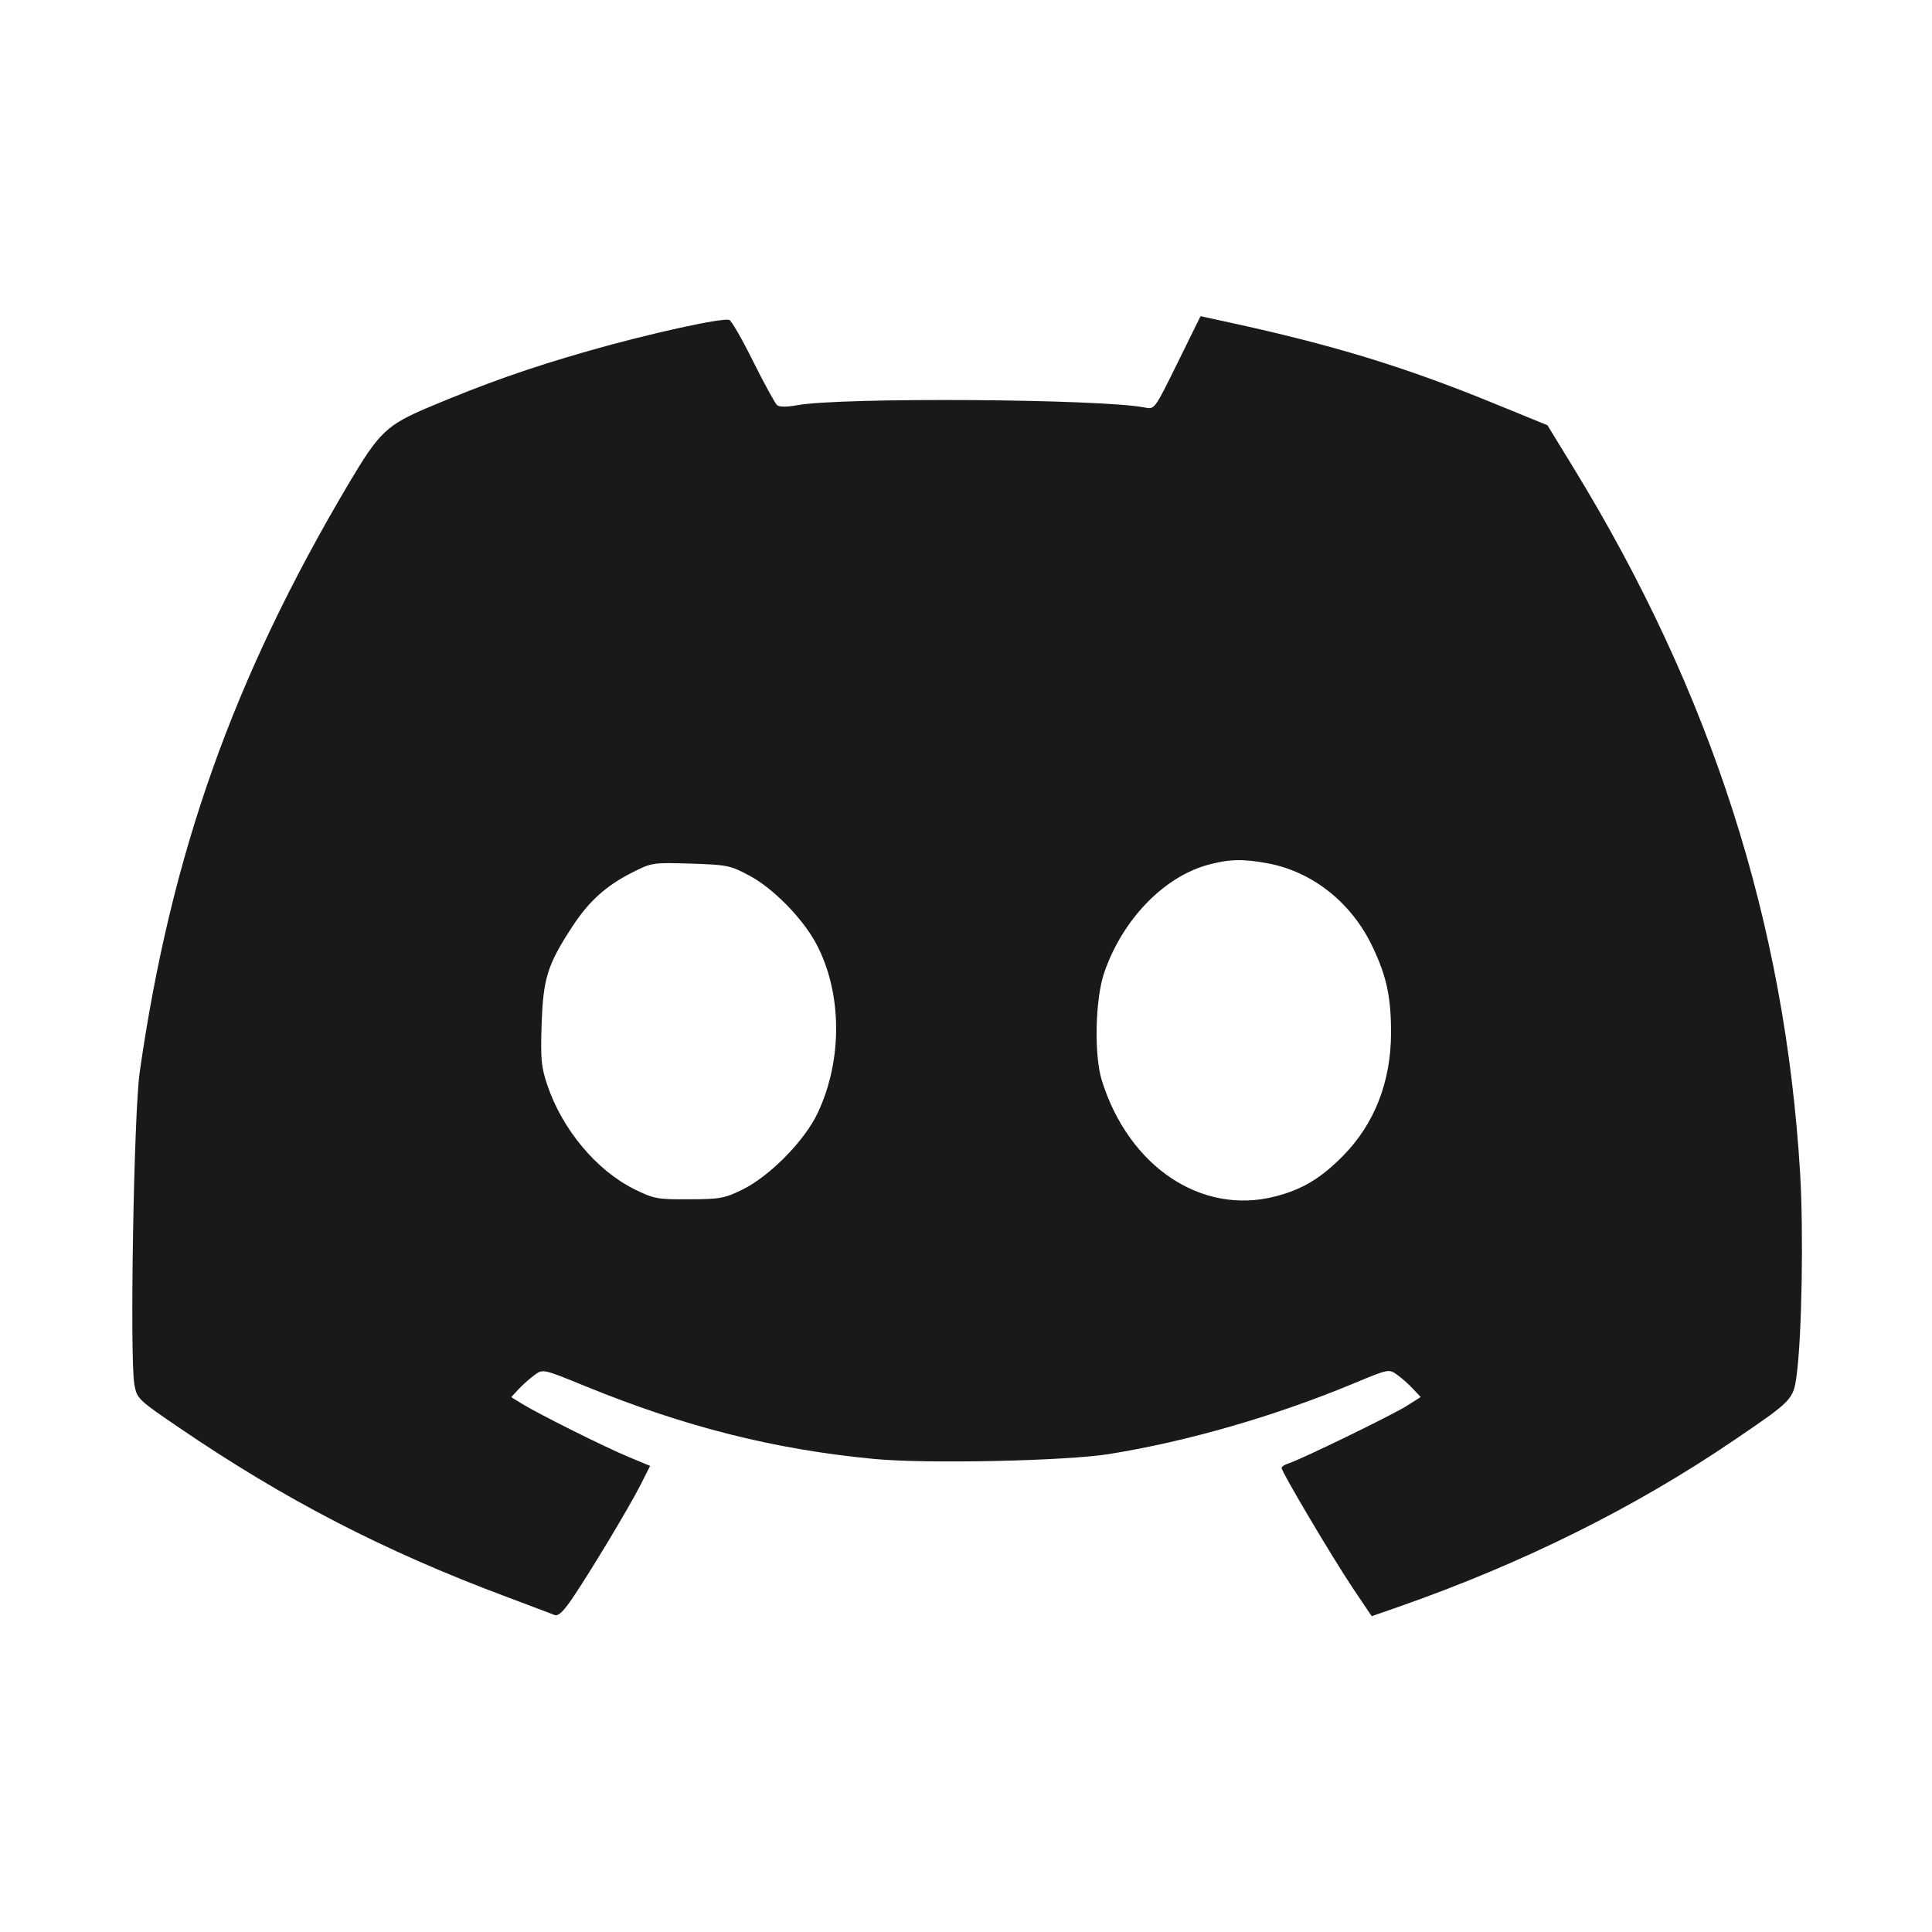
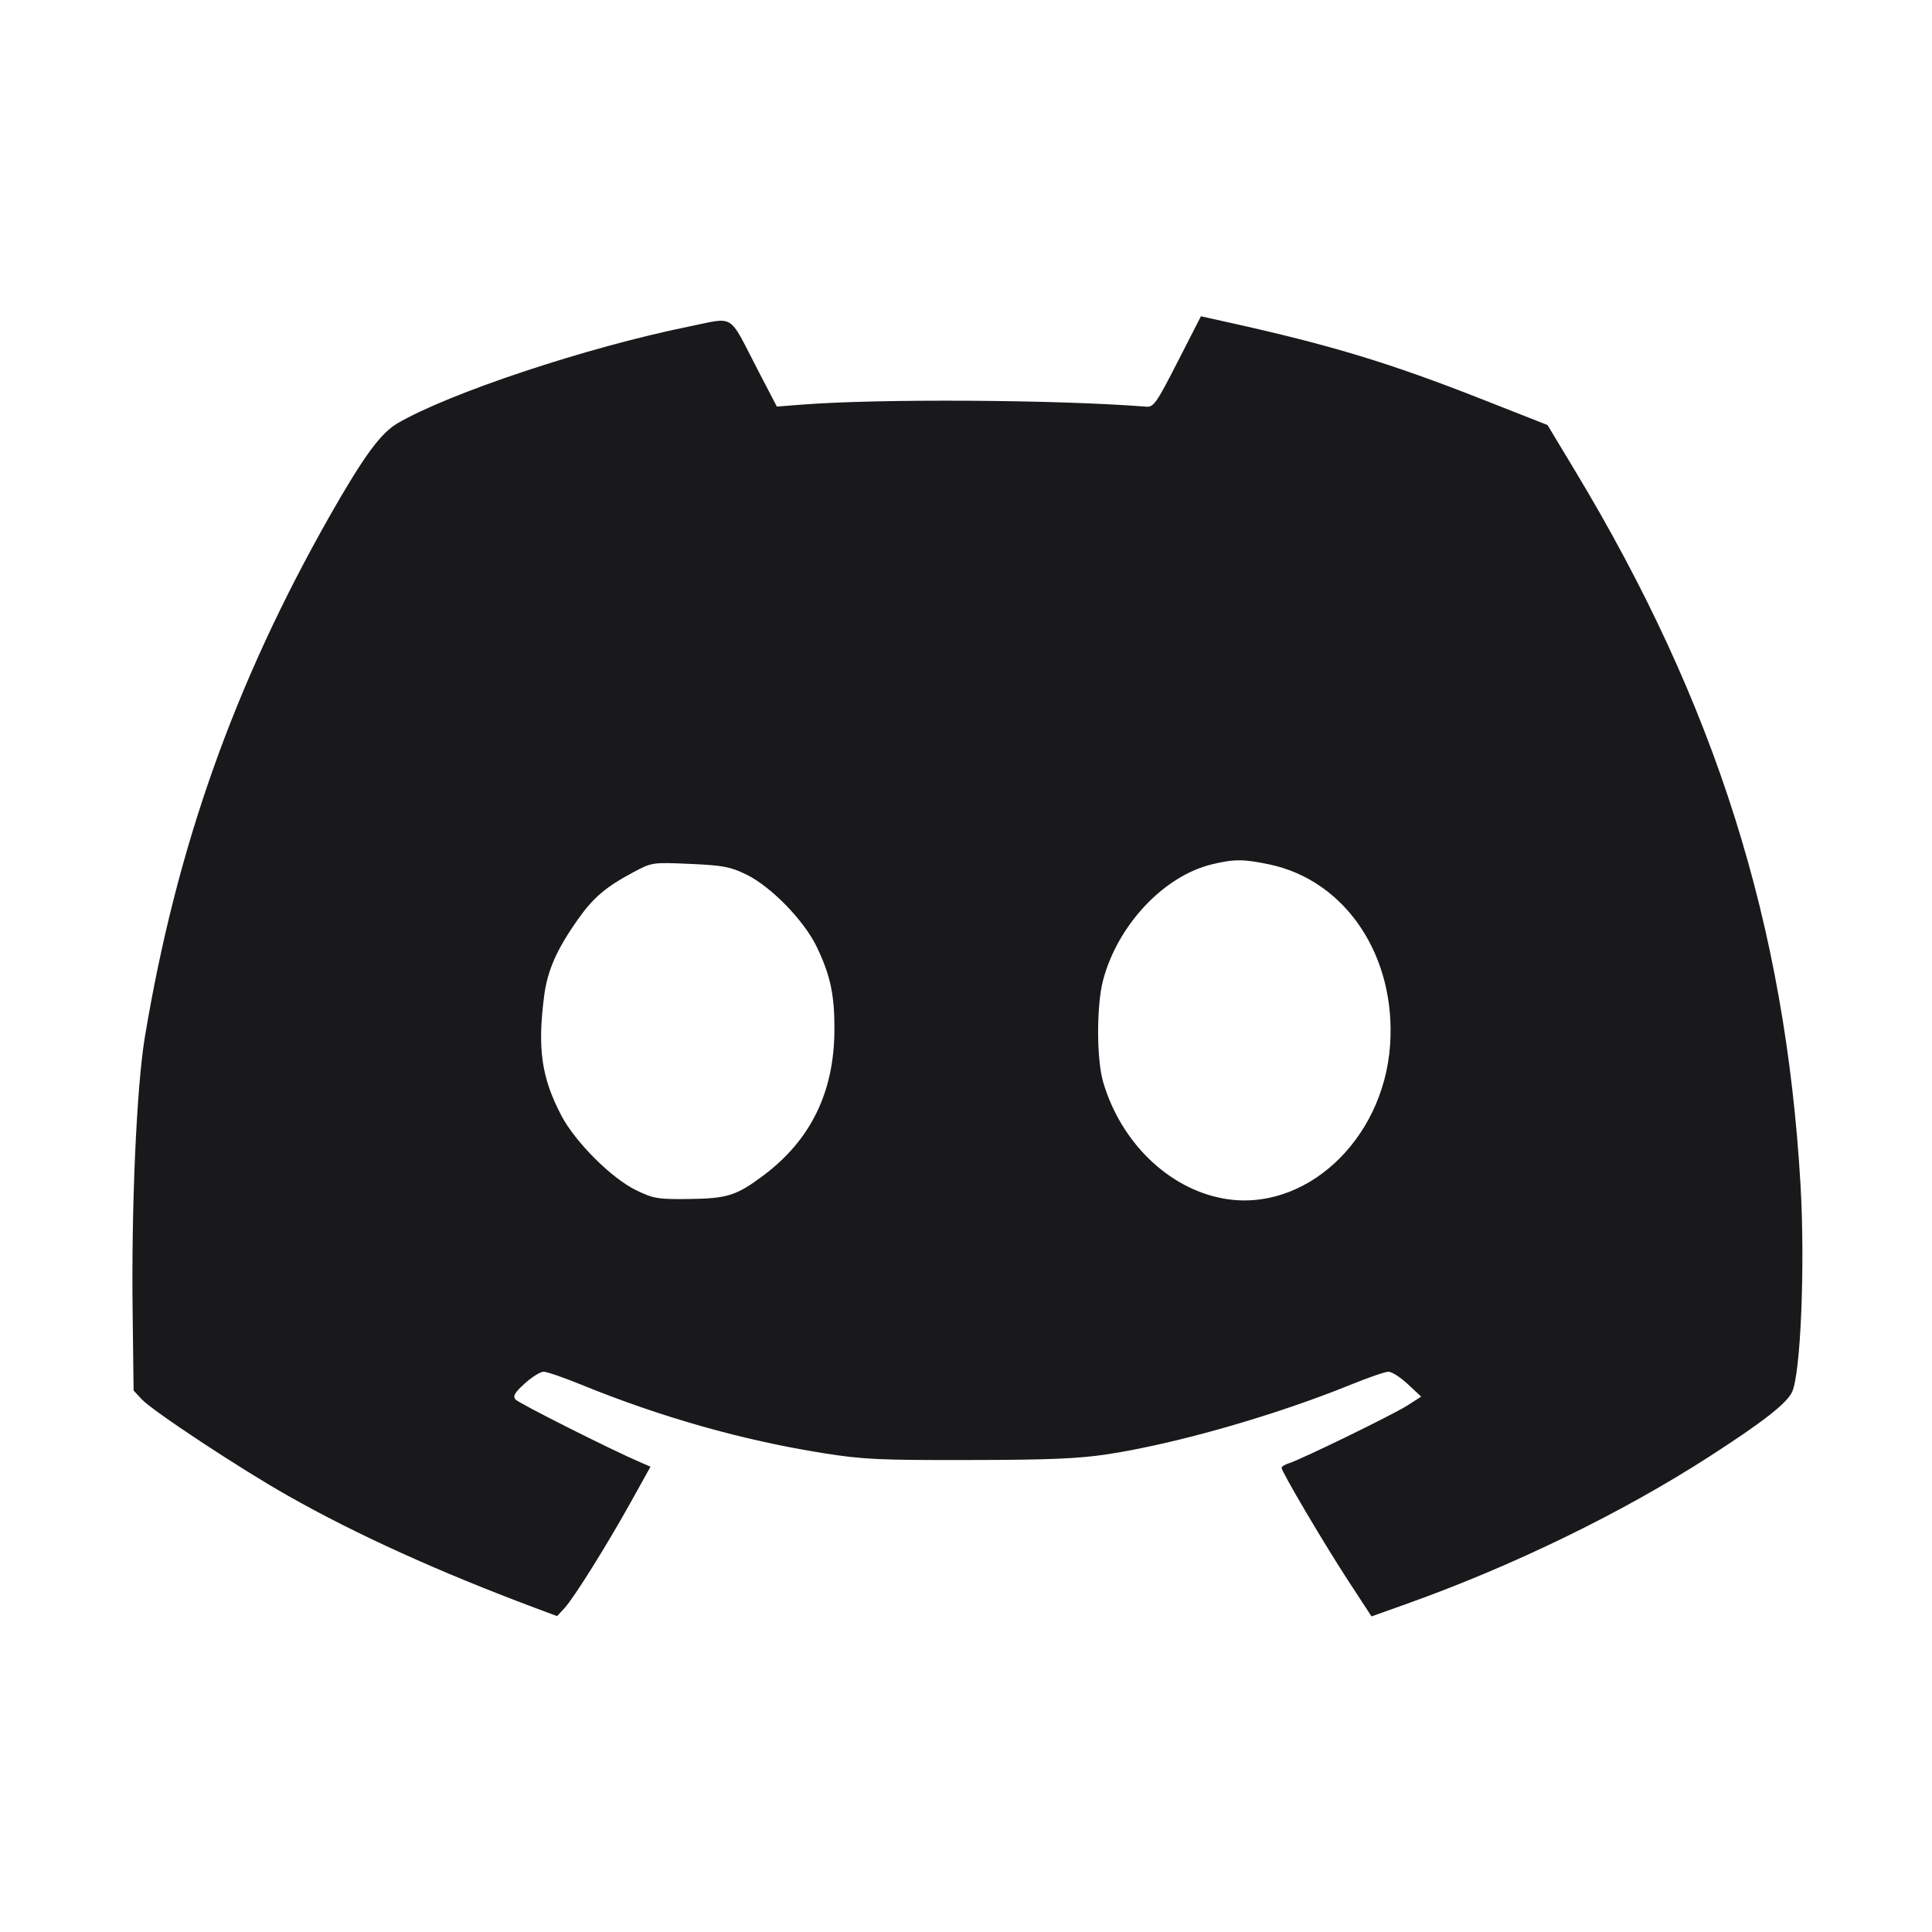
<svg xmlns="http://www.w3.org/2000/svg" width="20" height="20" viewBox="0 0 20 20" fill="none">
-   <path d="M12.190 3.756 C 11.953 4.238,11.952 4.239,11.853 4.219 C 11.402 4.129,8.705 4.111,8.250 4.195 C 8.148 4.214,8.069 4.214,8.045 4.195 C 8.025 4.179,7.914 3.976,7.799 3.746 C 7.685 3.516,7.573 3.321,7.550 3.312 C 7.482 3.286,6.712 3.455,6.095 3.632 C 5.473 3.810,5.028 3.967,4.435 4.217 C 4.003 4.400,3.926 4.473,3.611 5.004 C 2.414 7.023,1.770 8.837,1.446 11.100 C 1.385 11.530,1.342 14.061,1.391 14.333 C 1.418 14.479,1.428 14.489,1.851 14.777 C 2.947 15.524,3.970 16.054,5.237 16.528 C 5.484 16.621,5.711 16.706,5.740 16.718 C 5.780 16.733,5.831 16.685,5.929 16.540 C 6.117 16.262,6.518 15.595,6.633 15.367 L 6.730 15.175 6.507 15.082 C 6.260 14.980,5.580 14.640,5.404 14.532 L 5.292 14.463 5.371 14.378 C 5.414 14.332,5.489 14.266,5.536 14.232 C 5.621 14.171,5.623 14.171,6.063 14.351 C 7.090 14.771,8.019 15.005,9.049 15.103 C 9.582 15.155,11.038 15.124,11.483 15.052 C 12.300 14.920,13.192 14.662,14.014 14.321 C 14.376 14.170,14.378 14.170,14.464 14.232 C 14.511 14.266,14.585 14.331,14.628 14.378 L 14.707 14.462 14.562 14.554 C 14.408 14.651,13.469 15.108,13.342 15.148 C 13.300 15.161,13.267 15.182,13.267 15.196 C 13.267 15.238,13.796 16.129,14.005 16.441 L 14.200 16.731 14.492 16.629 C 15.771 16.180,16.924 15.607,17.952 14.908 C 18.558 14.496,18.565 14.489,18.599 14.233 C 18.653 13.826,18.671 12.754,18.635 12.150 C 18.479 9.549,17.718 7.179,16.289 4.843 L 16.019 4.402 15.451 4.170 C 14.535 3.796,13.802 3.572,12.722 3.337 L 12.428 3.273 12.190 3.756 M13.119 8.936 C 13.586 9.022,13.992 9.344,14.208 9.800 C 14.355 10.109,14.400 10.320,14.400 10.693 C 14.399 11.198,14.229 11.633,13.905 11.963 C 13.674 12.198,13.481 12.314,13.199 12.386 C 12.438 12.581,11.687 12.079,11.407 11.188 C 11.324 10.924,11.337 10.343,11.431 10.068 C 11.620 9.519,12.048 9.076,12.507 8.952 C 12.725 8.893,12.865 8.890,13.119 8.936 M7.759 9.065 C 8.003 9.195,8.305 9.503,8.446 9.763 C 8.719 10.270,8.726 10.971,8.463 11.525 C 8.326 11.813,7.967 12.177,7.683 12.316 C 7.501 12.405,7.452 12.414,7.133 12.415 C 6.804 12.417,6.768 12.410,6.566 12.310 C 6.176 12.117,5.821 11.693,5.666 11.233 C 5.602 11.044,5.595 10.964,5.607 10.600 C 5.623 10.128,5.668 9.984,5.924 9.593 C 6.097 9.328,6.273 9.169,6.549 9.030 C 6.746 8.930,6.759 8.928,7.150 8.940 C 7.529 8.952,7.561 8.959,7.759 9.065 " fill="#19191C" stroke="none" fill-rule="evenodd" />
+   <path d="M12.191 3.745 C 11.973 4.172,11.942 4.216,11.867 4.210 C 10.947 4.137,9.091 4.126,8.296 4.189 L 8.042 4.209 7.836 3.813 C 7.536 3.234,7.614 3.282,7.129 3.381 C 6.075 3.595,4.650 4.069,4.113 4.383 C 3.939 4.486,3.765 4.724,3.418 5.333 C 2.426 7.079,1.825 8.773,1.498 10.745 C 1.414 11.257,1.359 12.491,1.373 13.578 L 1.383 14.395 1.467 14.485 C 1.578 14.605,2.484 15.203,2.983 15.485 C 3.684 15.882,4.535 16.269,5.542 16.646 L 5.767 16.730 5.843 16.648 C 5.940 16.544,6.284 15.993,6.538 15.536 L 6.734 15.183 6.625 15.136 C 6.314 15.002,5.369 14.526,5.336 14.487 C 5.307 14.452,5.328 14.416,5.433 14.321 C 5.507 14.254,5.594 14.200,5.628 14.200 C 5.661 14.200,5.838 14.261,6.019 14.335 C 6.847 14.672,7.684 14.909,8.517 15.042 C 8.930 15.108,9.102 15.116,10.033 15.114 C 10.858 15.113,11.165 15.100,11.467 15.054 C 12.177 14.945,13.195 14.654,13.981 14.335 C 14.162 14.261,14.339 14.200,14.373 14.200 C 14.408 14.200,14.498 14.258,14.574 14.329 L 14.712 14.458 14.565 14.552 C 14.409 14.650,13.470 15.108,13.342 15.148 C 13.300 15.161,13.267 15.182,13.267 15.195 C 13.267 15.235,13.698 15.966,13.953 16.358 L 14.198 16.733 14.562 16.603 C 15.666 16.209,16.794 15.660,17.700 15.075 C 18.246 14.723,18.495 14.529,18.551 14.411 C 18.641 14.220,18.687 13.099,18.639 12.267 C 18.482 9.573,17.762 7.291,16.306 4.875 L 16.020 4.400 15.352 4.137 C 14.392 3.759,13.785 3.574,12.724 3.339 L 12.432 3.274 12.191 3.745 M13.143 8.949 C 13.932 9.116,14.455 9.900,14.390 10.820 C 14.320 11.811,13.499 12.563,12.659 12.406 C 12.093 12.301,11.603 11.824,11.420 11.202 C 11.351 10.967,11.350 10.413,11.418 10.151 C 11.567 9.580,12.045 9.069,12.544 8.948 C 12.774 8.892,12.874 8.892,13.143 8.949 M7.726 9.053 C 7.983 9.179,8.323 9.528,8.455 9.802 C 8.595 10.094,8.639 10.295,8.638 10.654 C 8.637 11.302,8.395 11.800,7.902 12.169 C 7.624 12.377,7.529 12.407,7.133 12.412 C 6.810 12.416,6.768 12.409,6.583 12.320 C 6.330 12.197,5.955 11.822,5.812 11.550 C 5.606 11.158,5.562 10.857,5.633 10.309 C 5.668 10.043,5.764 9.826,5.985 9.514 C 6.144 9.289,6.275 9.179,6.559 9.028 C 6.748 8.927,6.754 8.926,7.143 8.943 C 7.485 8.958,7.562 8.973,7.726 9.053 " fill="#19191C" stroke="none" fill-rule="evenodd" />
</svg>
